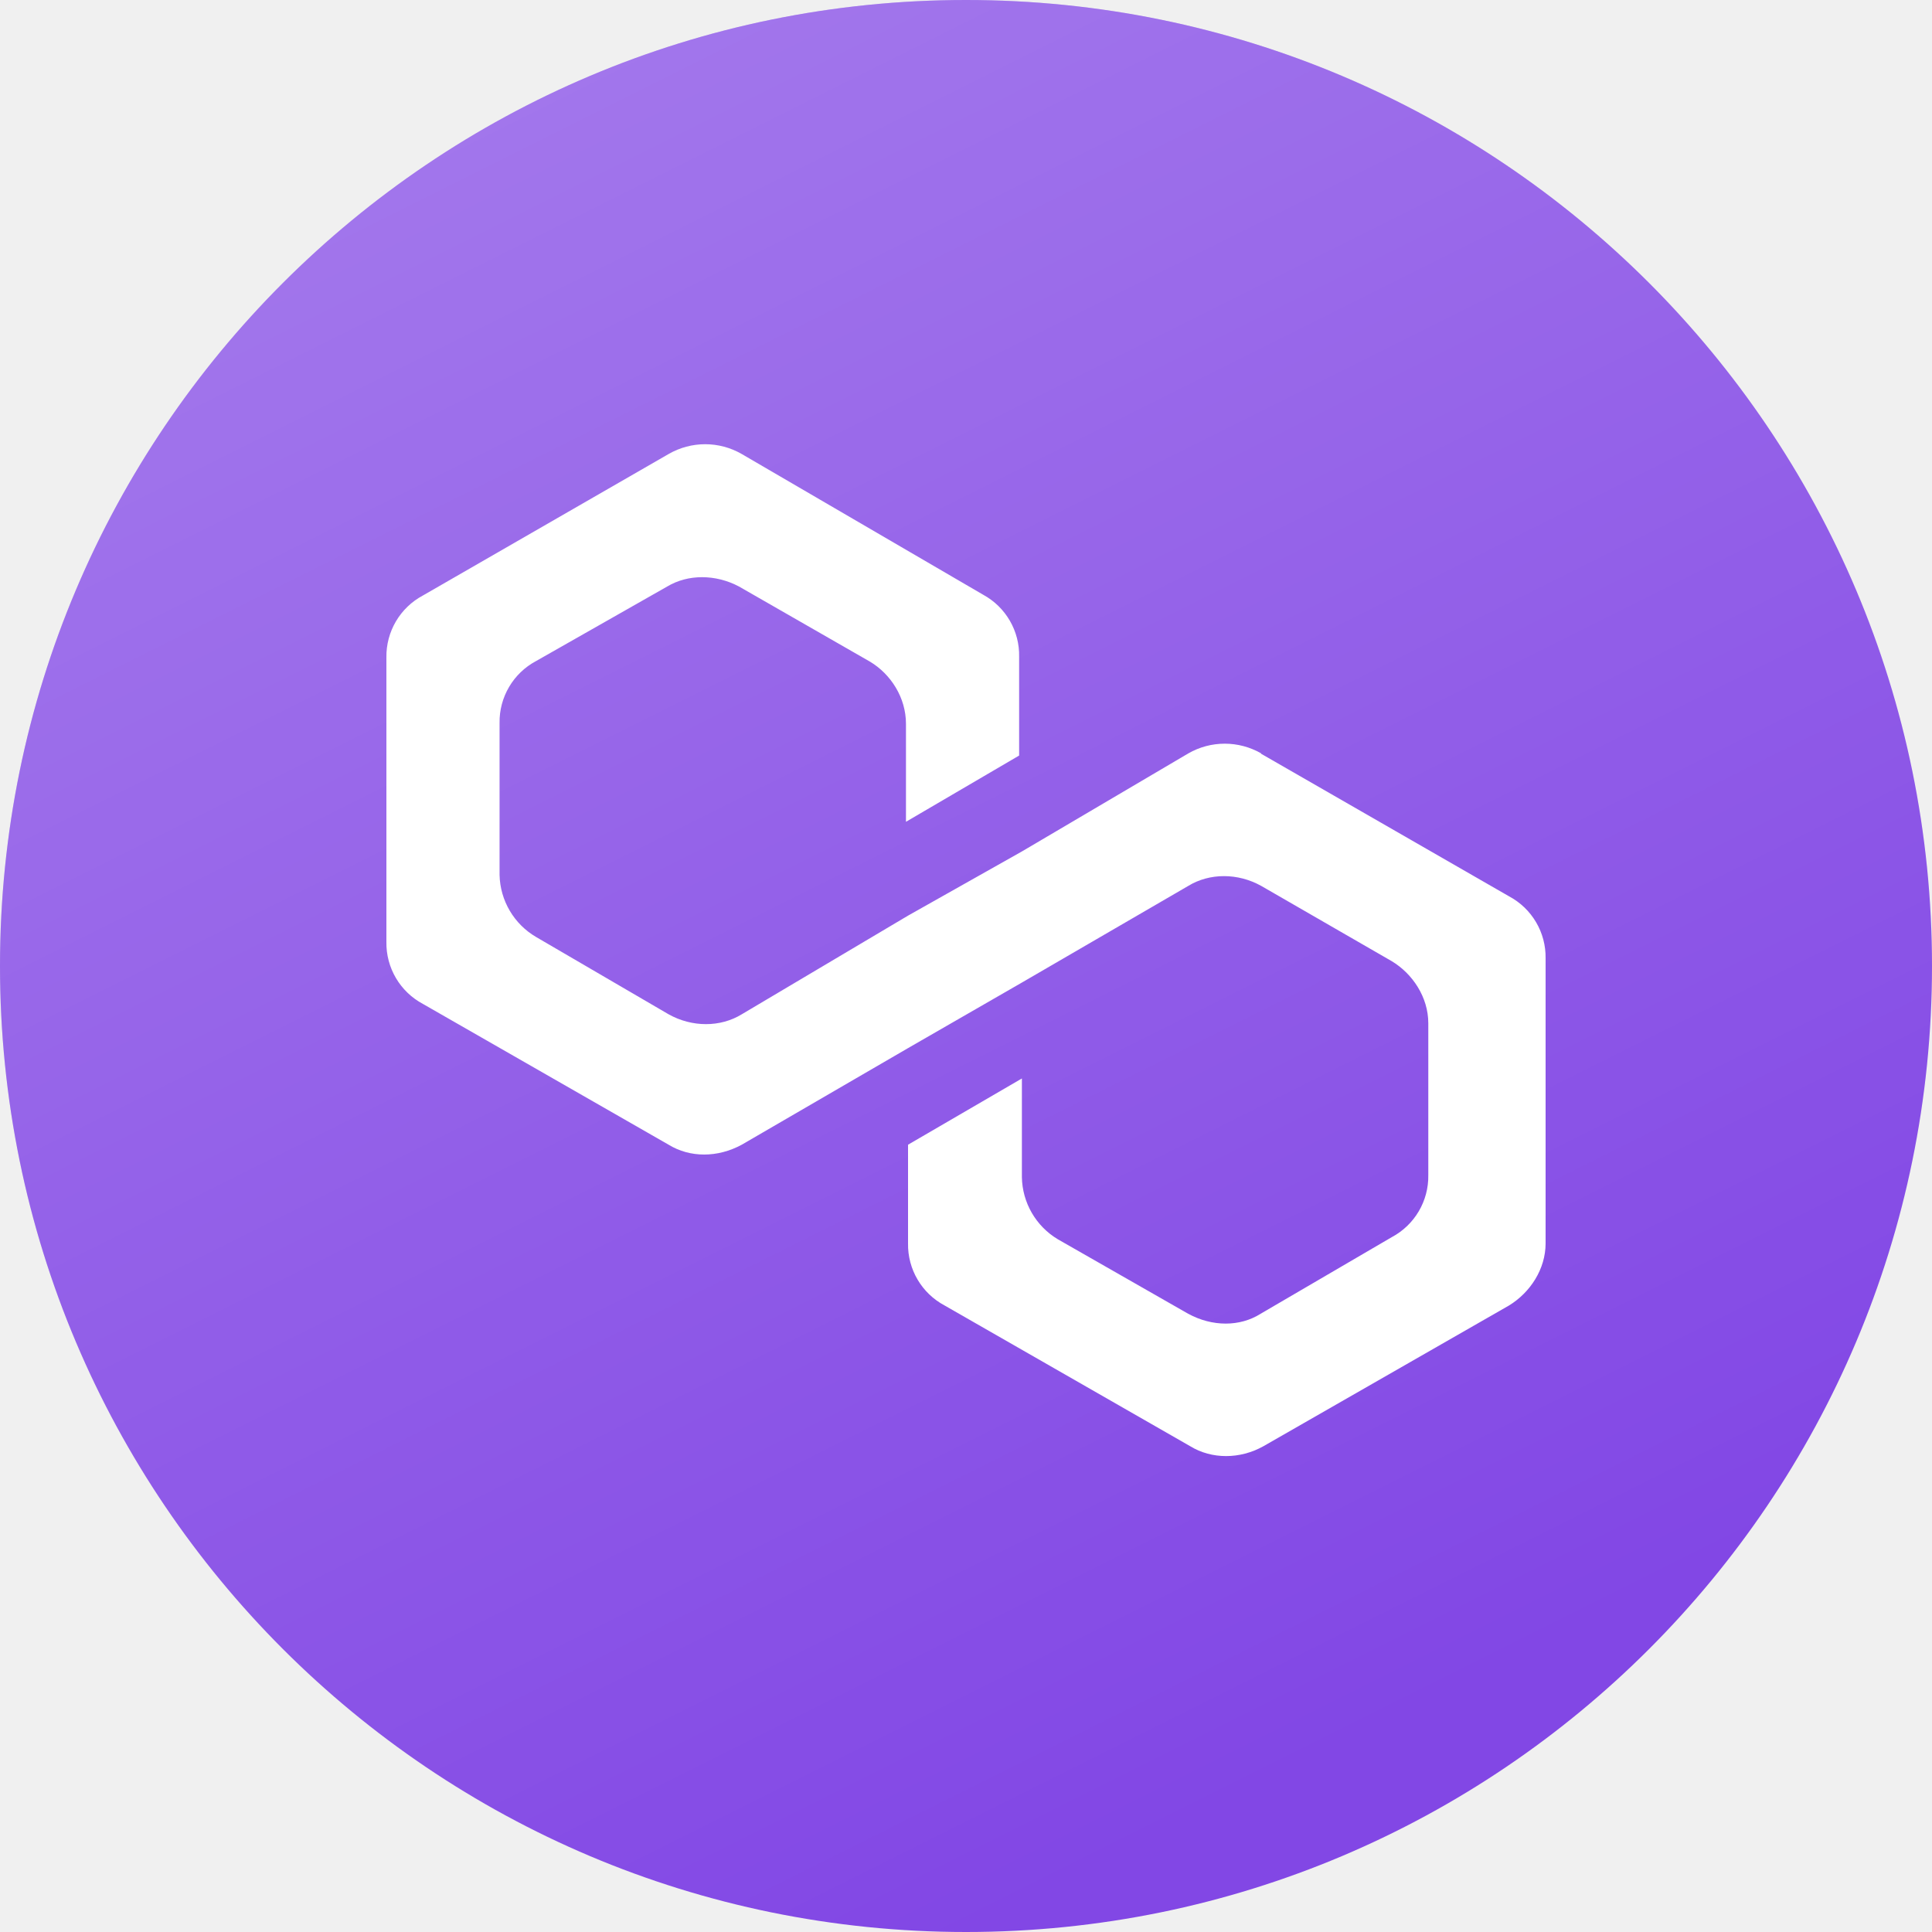
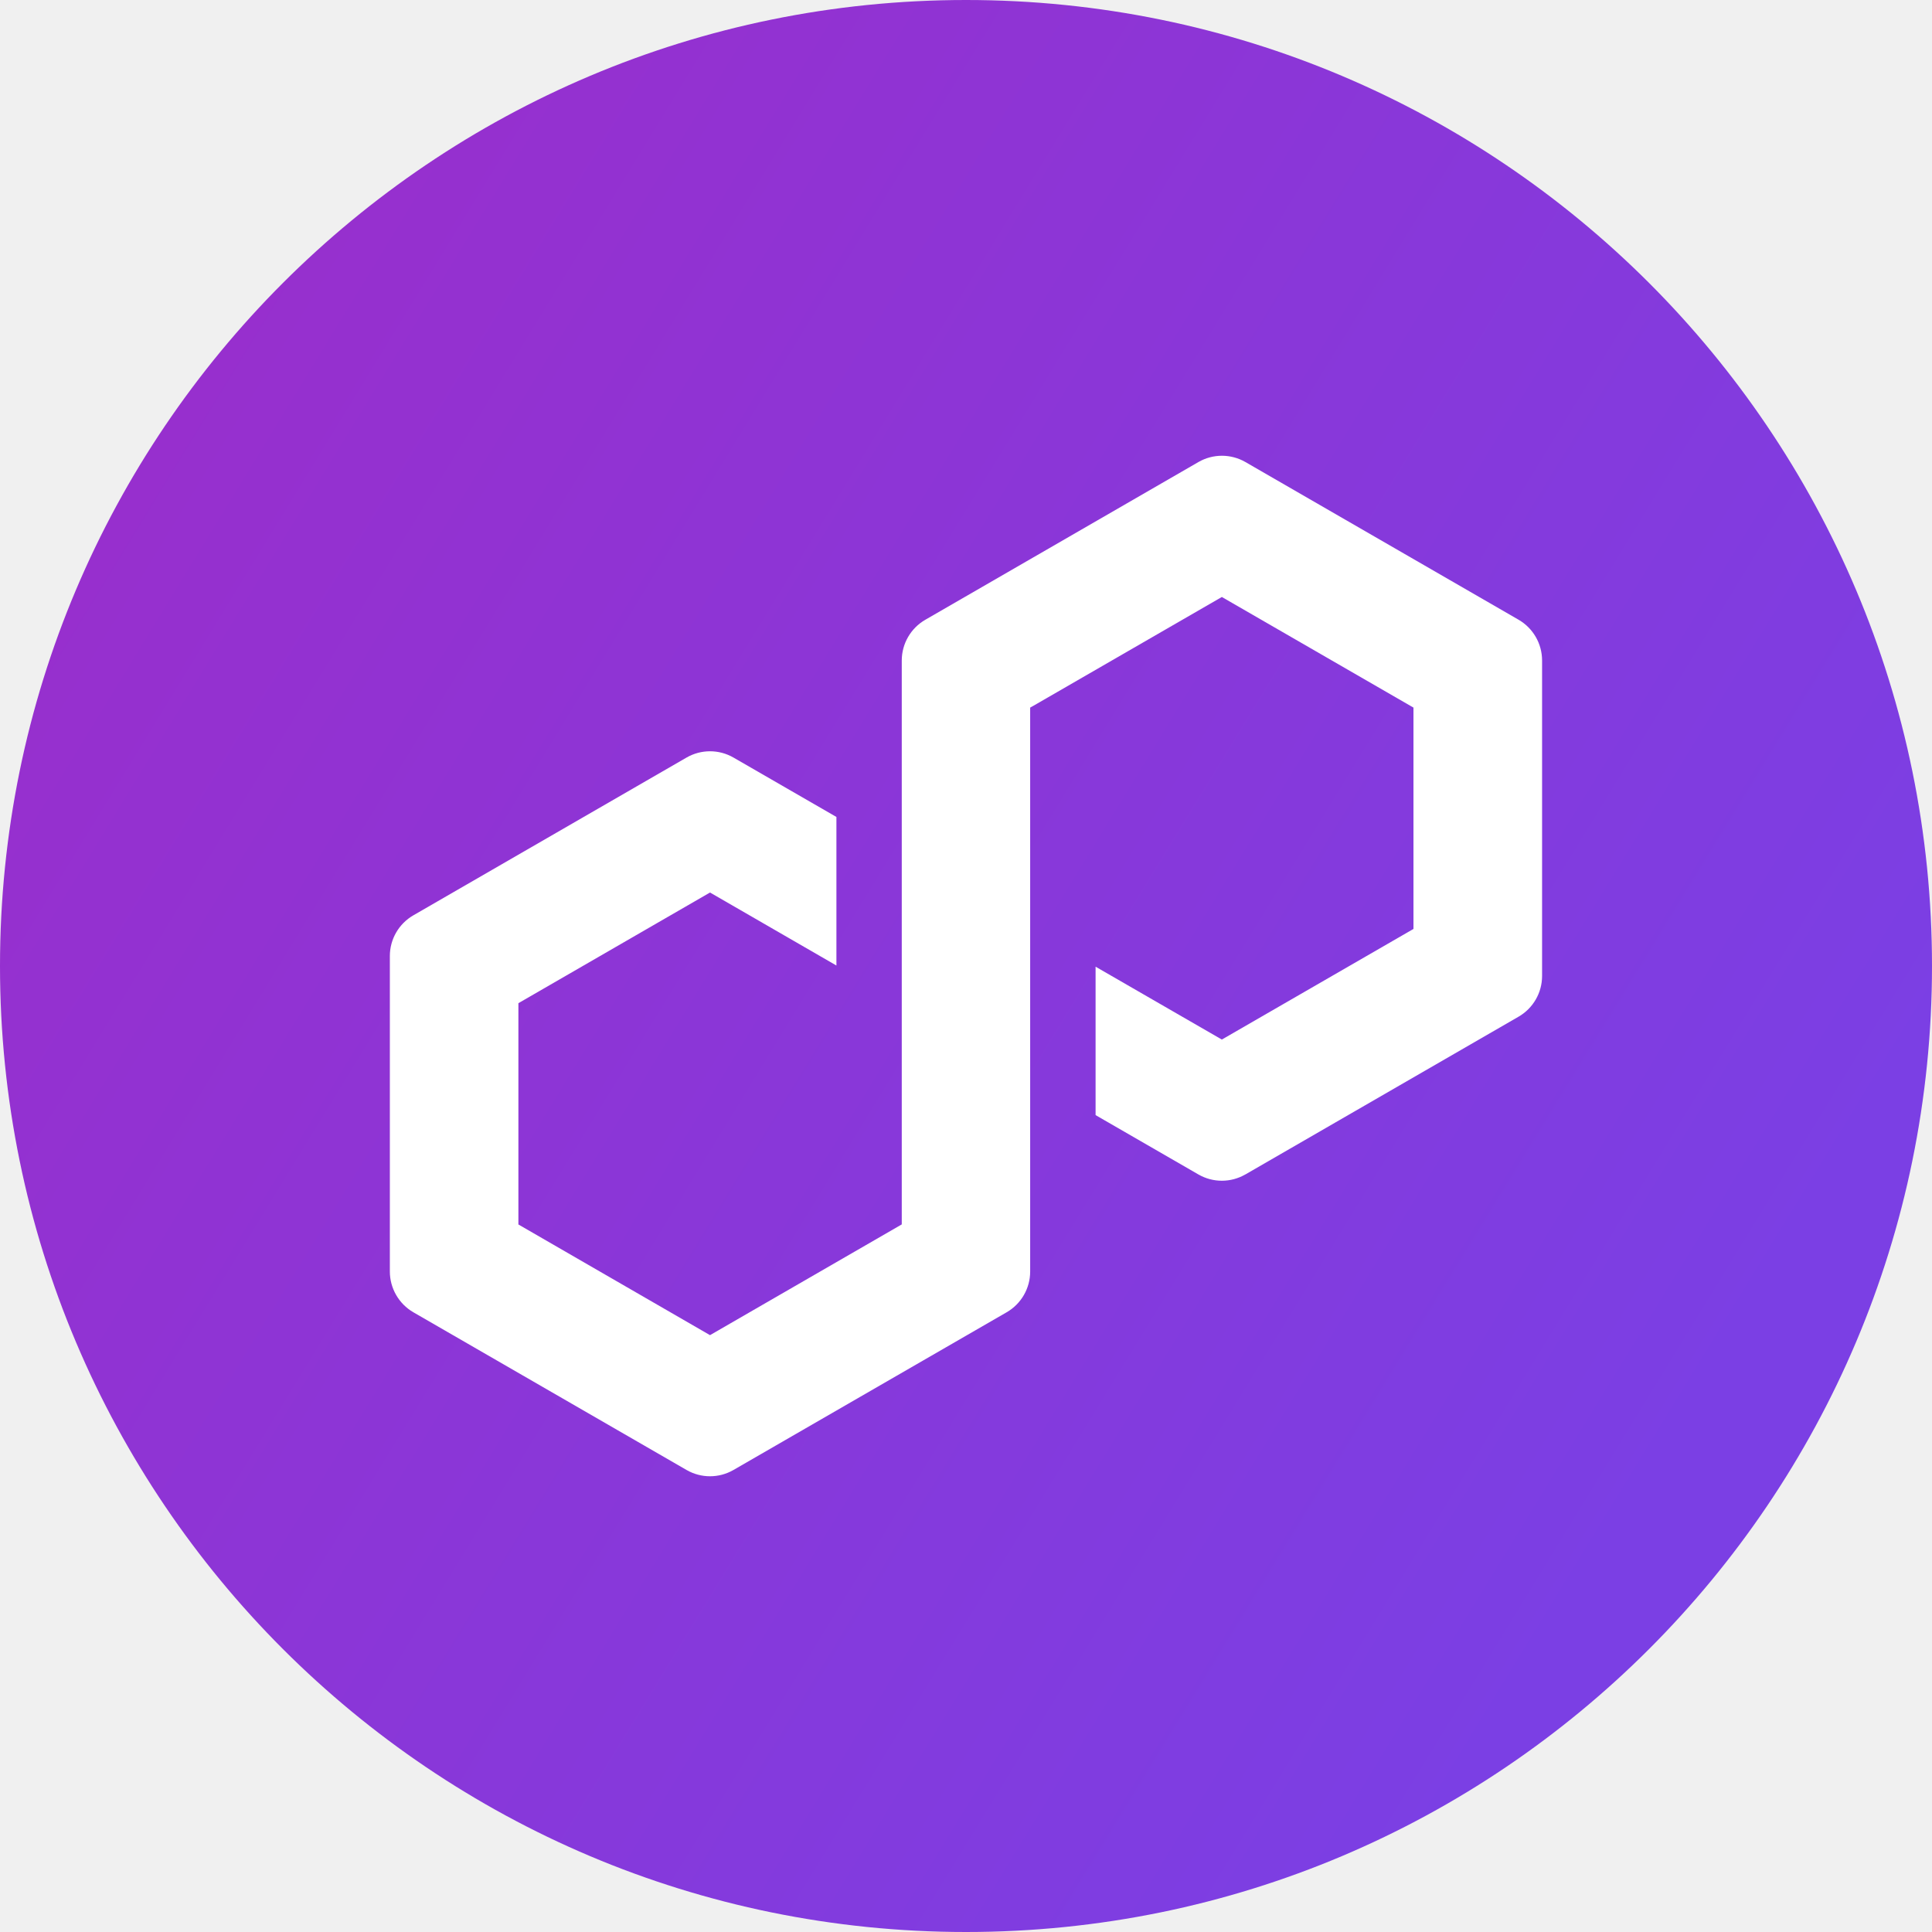
- <svg xmlns="http://www.w3.org/2000/svg" width="28" height="28" fill="none">
-   <rect width="28" height="28" fill="#8247E5" rx="14" />
-   <rect width="28" height="28" fill="url(#a)" fill-opacity=".3" rx="14" />
-   <path fill="#fff" d="M18.28 10.92a1.06 1.06 0 0 0-1.06 0l-2.41 1.42-1.65.93-2.41 1.43c-.31.19-.72.19-1.06 0l-1.92-1.12a1.07 1.07 0 0 1-.53-.9v-2.2a1 1 0 0 1 .53-.9l1.9-1.08c.3-.18.7-.18 1.04 0l1.9 1.09c.3.18.52.52.52.9v1.42l1.64-.96V9.52a1 1 0 0 0-.52-.9l-3.5-2.04a1.06 1.06 0 0 0-1.06 0L6.13 8.63a1 1 0 0 0-.53.9v4.12a1 1 0 0 0 .53.9l3.56 2.04c.31.19.71.19 1.06 0l2.41-1.4 1.65-.95 2.41-1.4c.31-.19.72-.19 1.06 0l1.89 1.09c.3.18.53.52.53.9v2.2a1 1 0 0 1-.53.9l-1.9 1.11c-.3.19-.7.19-1.05 0l-1.89-1.08a1.07 1.07 0 0 1-.52-.9v-1.43l-1.65.96v1.43a1 1 0 0 0 .53.9l3.56 2.04c.31.19.72.19 1.06 0l3.56-2.04c.31-.19.53-.53.53-.9v-4.13a1 1 0 0 0-.53-.9l-3.6-2.07Z" />
+ <svg xmlns="http://www.w3.org/2000/svg" xmlns:xlink="http://www.w3.org/1999/xlink" width="28" height="28">
  <defs>
-     <linearGradient id="a" x1="0" x2="14" y1="0" y2="28" gradientUnits="userSpaceOnUse">
-       <stop stop-color="#fff" />
-       <stop offset="1" stop-color="#fff" stop-opacity="0" />
+     <linearGradient id="A" x1="-18.275%" x2="84.959%" y1="8.219%" y2="71.393%">
+       <stop offset="0%" stop-color="#a229c5" />
+       <stop offset="100%" stop-color="#7b3fe4" />
    </linearGradient>
+     <circle id="B" cx="14" cy="14" r="14" />
  </defs>
+   <g fill-rule="evenodd">
+     <mask id="C" fill="#fff">
+       <use xlink:href="#B" />
+     </mask>
+     <g fill-rule="nonzero">
+       <path fill="url(#A)" d="M-1.326-1.326h30.651v30.651H-1.326z" mask="url(#C)" />
+       <path fill="#fff" d="M18.049 17.021l3.96-2.287a.681.681 0 0 0 .34-.589V9.572a.683.683 0 0 0-.34-.59l-3.96-2.286a.682.682 0 0 0-.68 0l-3.96 2.287a.682.682 0 0 0-.34.589v8.173L10.29 19.35l-2.777-1.604v-3.207l2.777-1.604 1.832 1.058V11.84l-1.492-.861a.681.681 0 0 0-.68 0l-3.96 2.287a.681.681 0 0 0-.34.589v4.573c0 .242.13.468.34.59l3.96 2.286a.68.68 0 0 0 .68 0l3.96-2.286a.682.682 0 0 0 .34-.589v-8.174l.05-.028 2.728-1.575 2.777 1.603v3.208l-2.777 1.603-1.83-1.056v2.151l1.49.86a.68.68 0 0 0 .68 0z" />
+     </g>
+   </g>
</svg>
